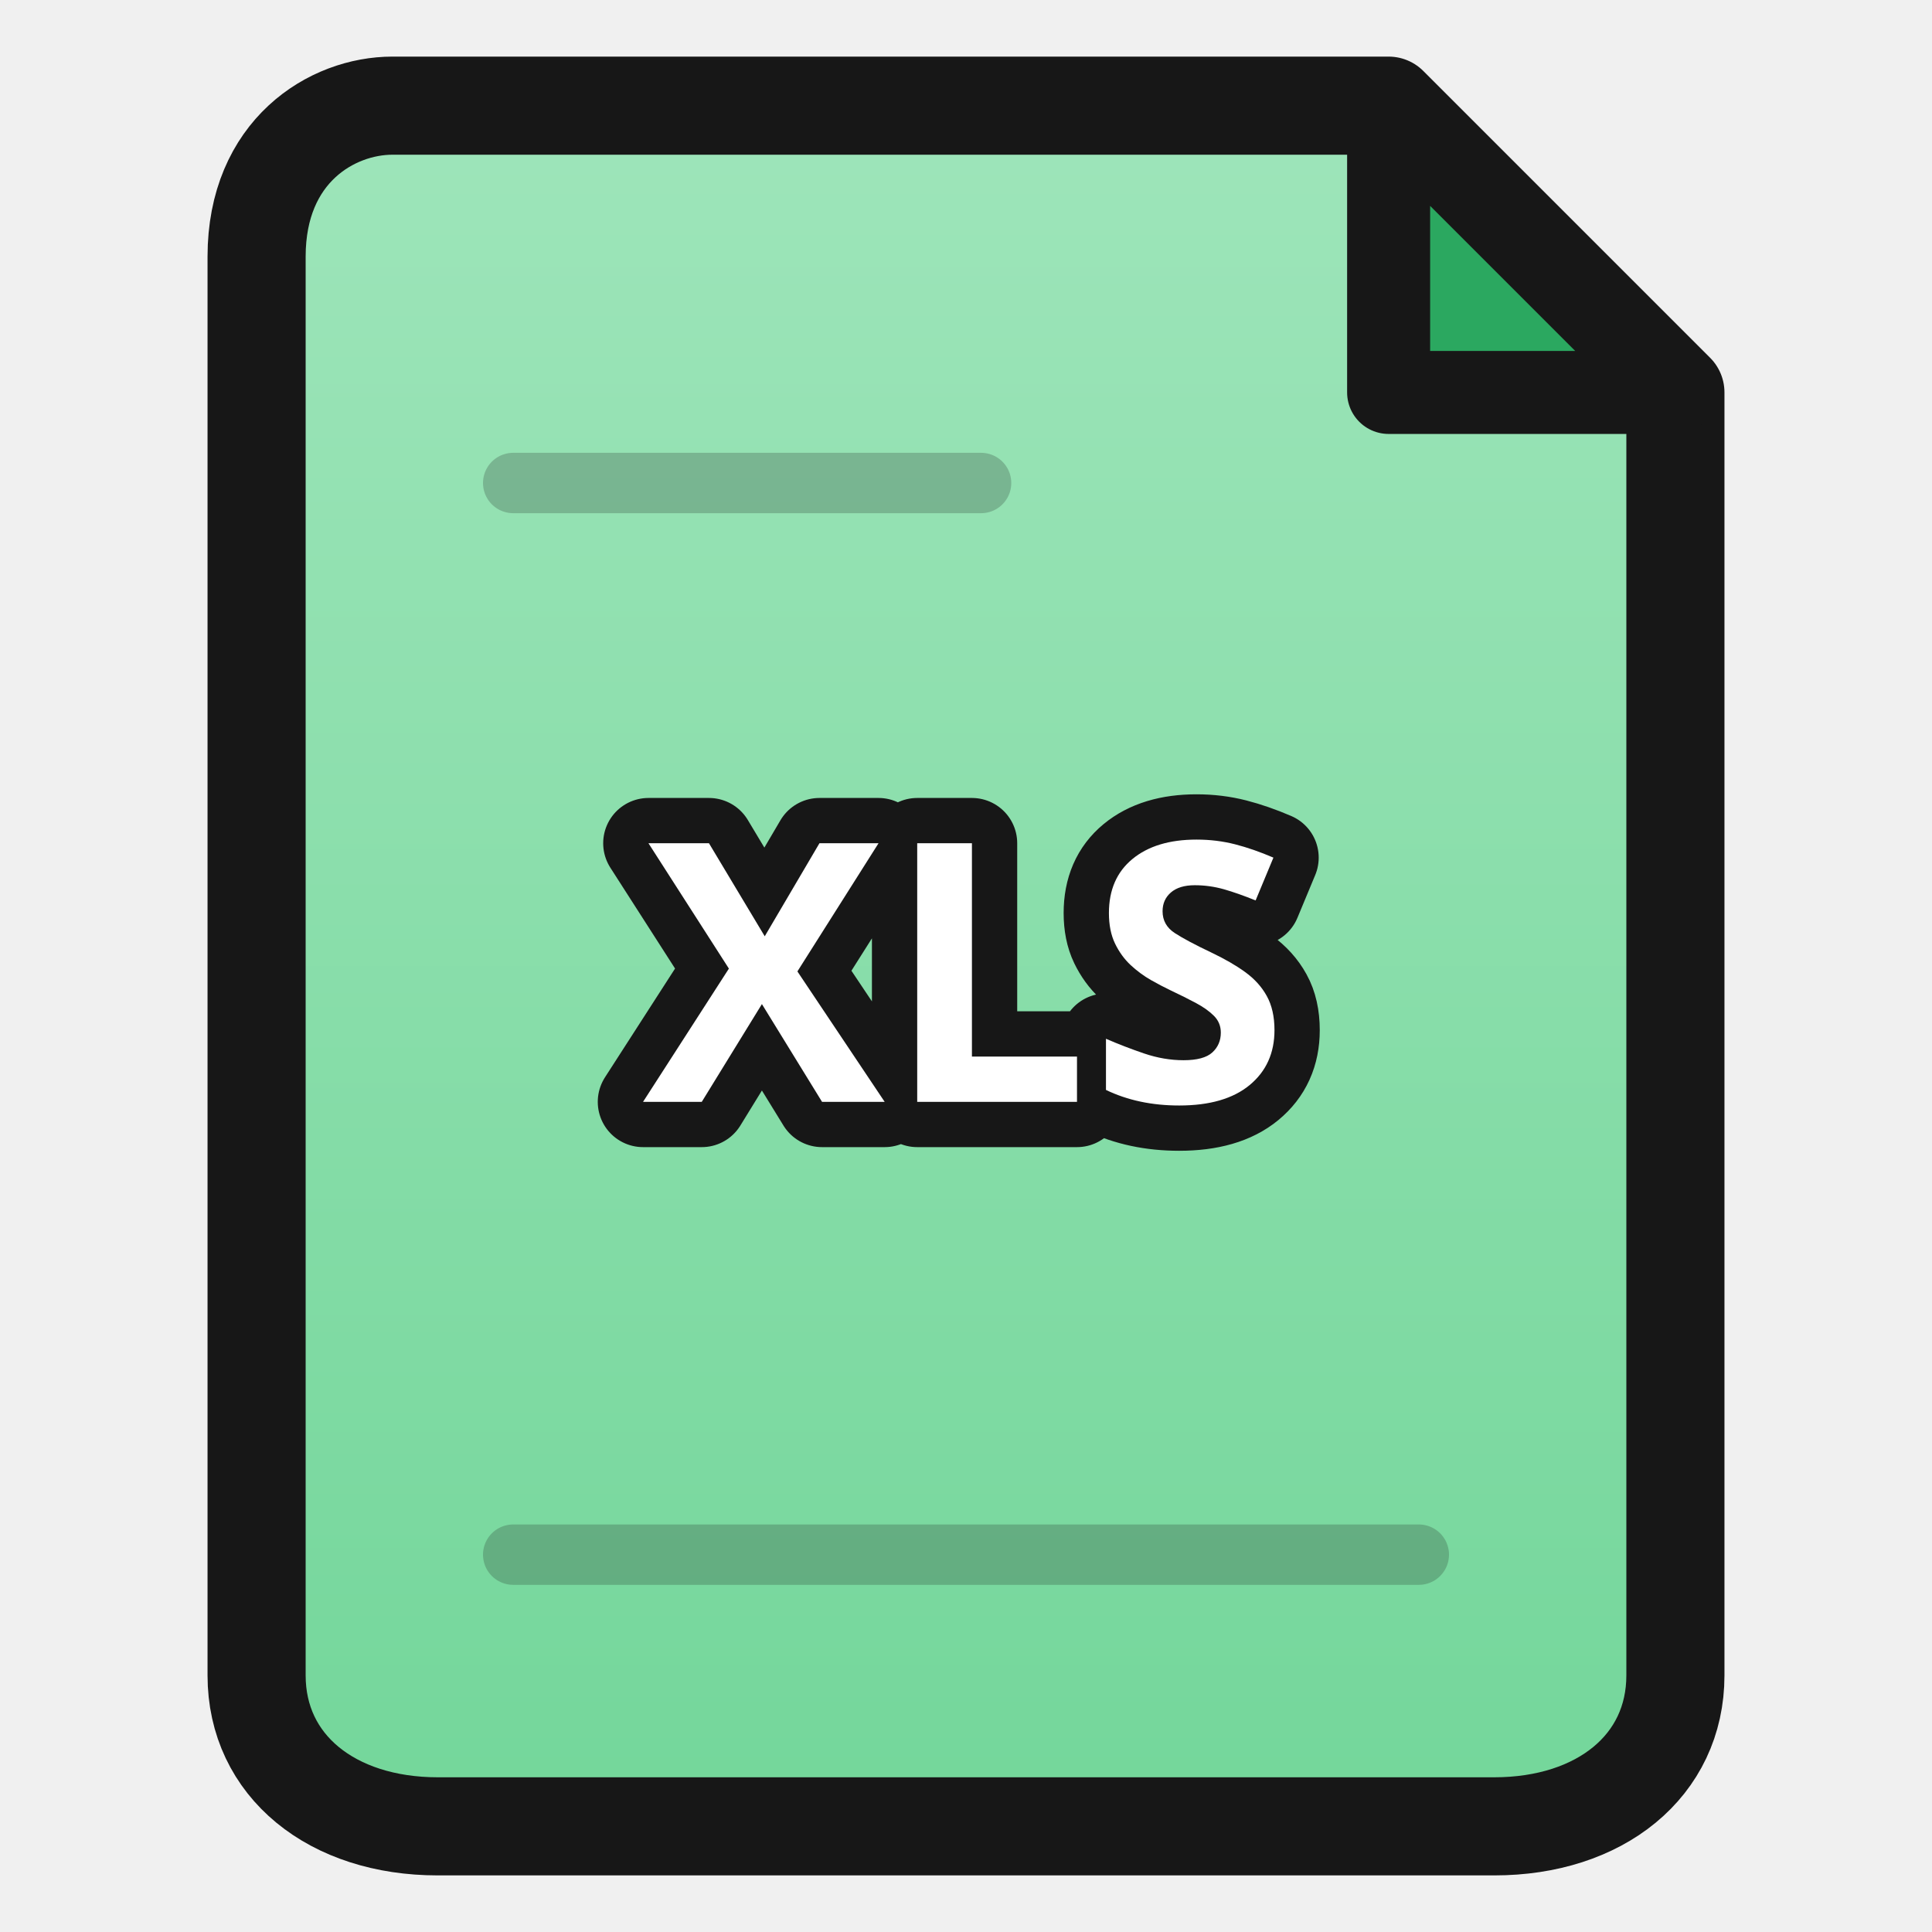
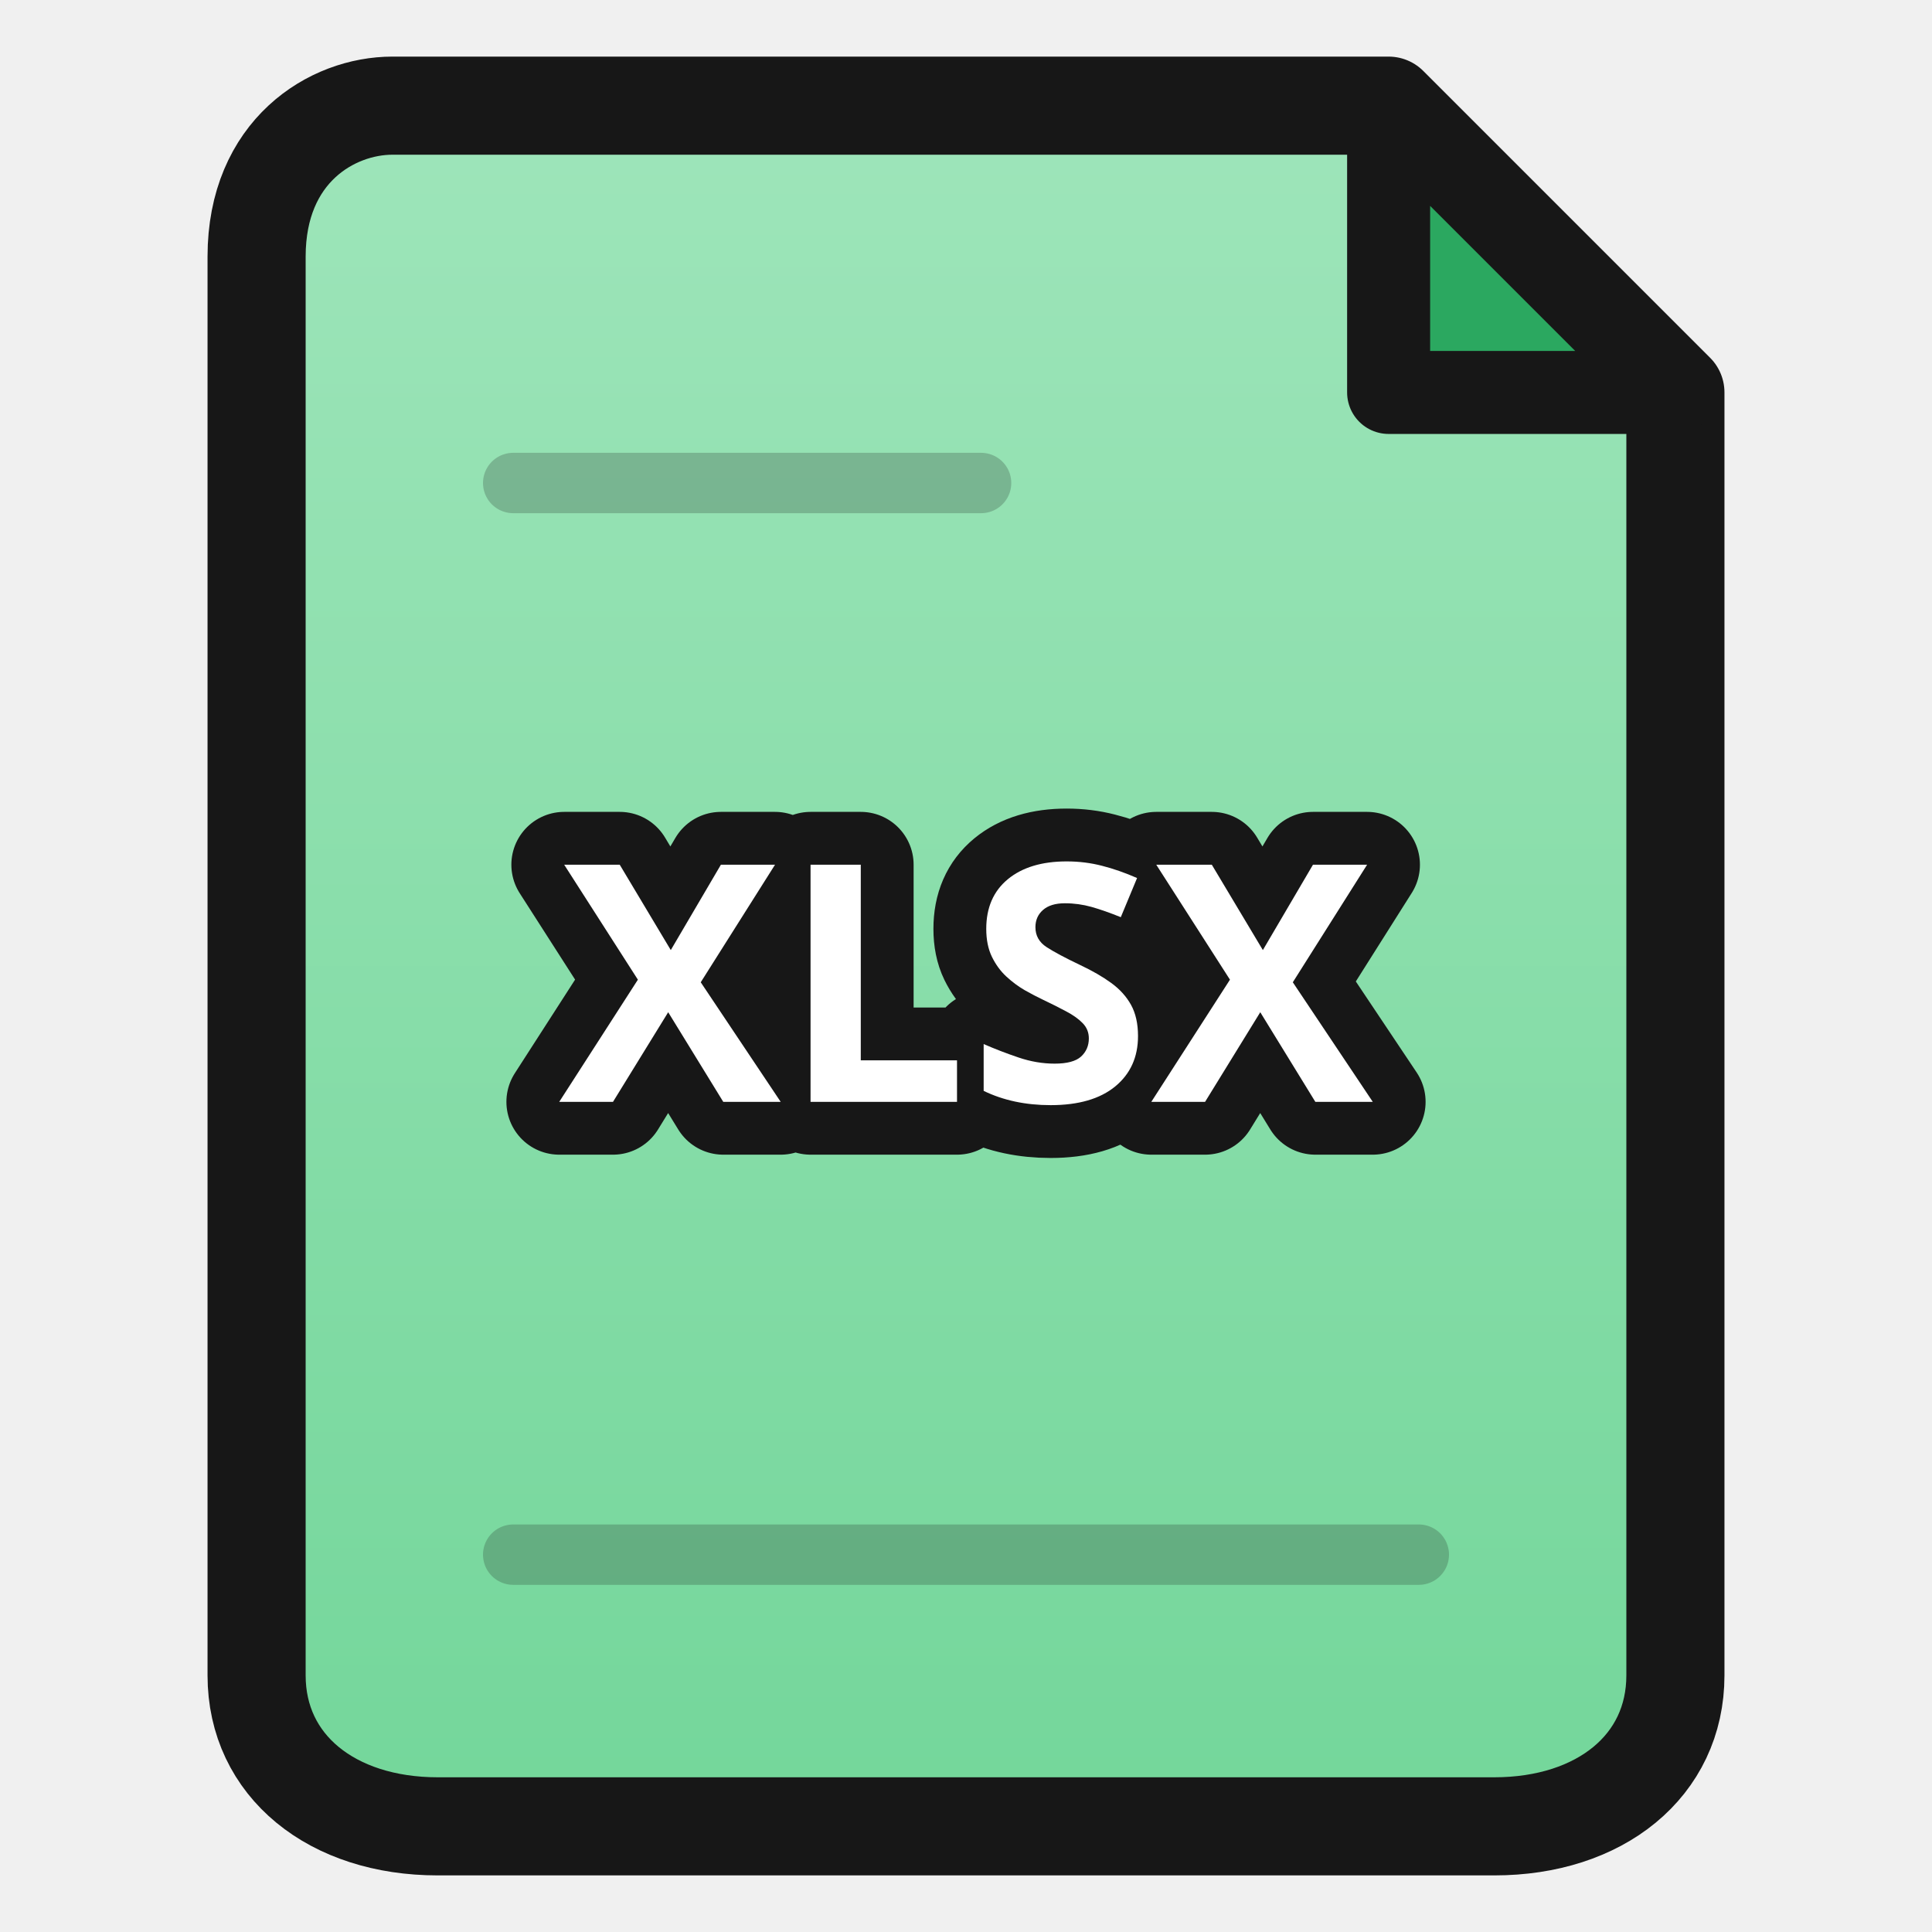
<svg xmlns="http://www.w3.org/2000/svg" viewBox="0 0 256 256" width="256" height="256">
  <defs>
    <linearGradient id="xls_grad" x1="0%" y1="0%" x2="0%" y2="100%">
      <stop offset="0%" stop-color="#9EE5BA" />
      <stop offset="100%" stop-color="#73D69A" />
    </linearGradient>
  </defs>
  <path d="M 52 14 L 184 14 L 222 52 L 222 222 C 222 234, 212 242, 198 242 L 58 242 C 44 242, 34 234, 34 222 L 34 34 C 34 20, 44 14, 52 14 Z" fill="url(#xls_grad)" stroke="#171717" stroke-width="13" stroke-linejoin="round" stroke-linecap="round" />
  <path d="M 184 14 L 184 52 L 222 52 Z" fill="#2BA860" stroke="#171717" stroke-width="11" stroke-linejoin="round" />
  <line x1="68" y1="64" x2="130" y2="64" stroke="#171717" stroke-width="8" stroke-linecap="round" opacity="0.22" />
  <line x1="68" y1="206" x2="188" y2="206" stroke="#171717" stroke-width="8" stroke-linecap="round" opacity="0.22" />
  <g transform="translate(128, 146)">
-     <text x="0" y="0" font-family="sans-serif" font-weight="900" font-size="48" fill="#FFFFFF" stroke="#171717" stroke-width="12" stroke-linejoin="round" paint-order="stroke fill" text-anchor="middle">XLS</text>
+     <text x="0" y="0" font-family="sans-serif" font-weight="900" font-size="44" stroke="#171717" stroke-width="14" stroke-linejoin="round" text-anchor="middle">XLSX</text>
+     <text x="0" y="0" font-family="sans-serif" font-weight="900" font-size="44" fill="#FFFFFF" text-anchor="middle">XLSX</text>
  </g>
</svg>
